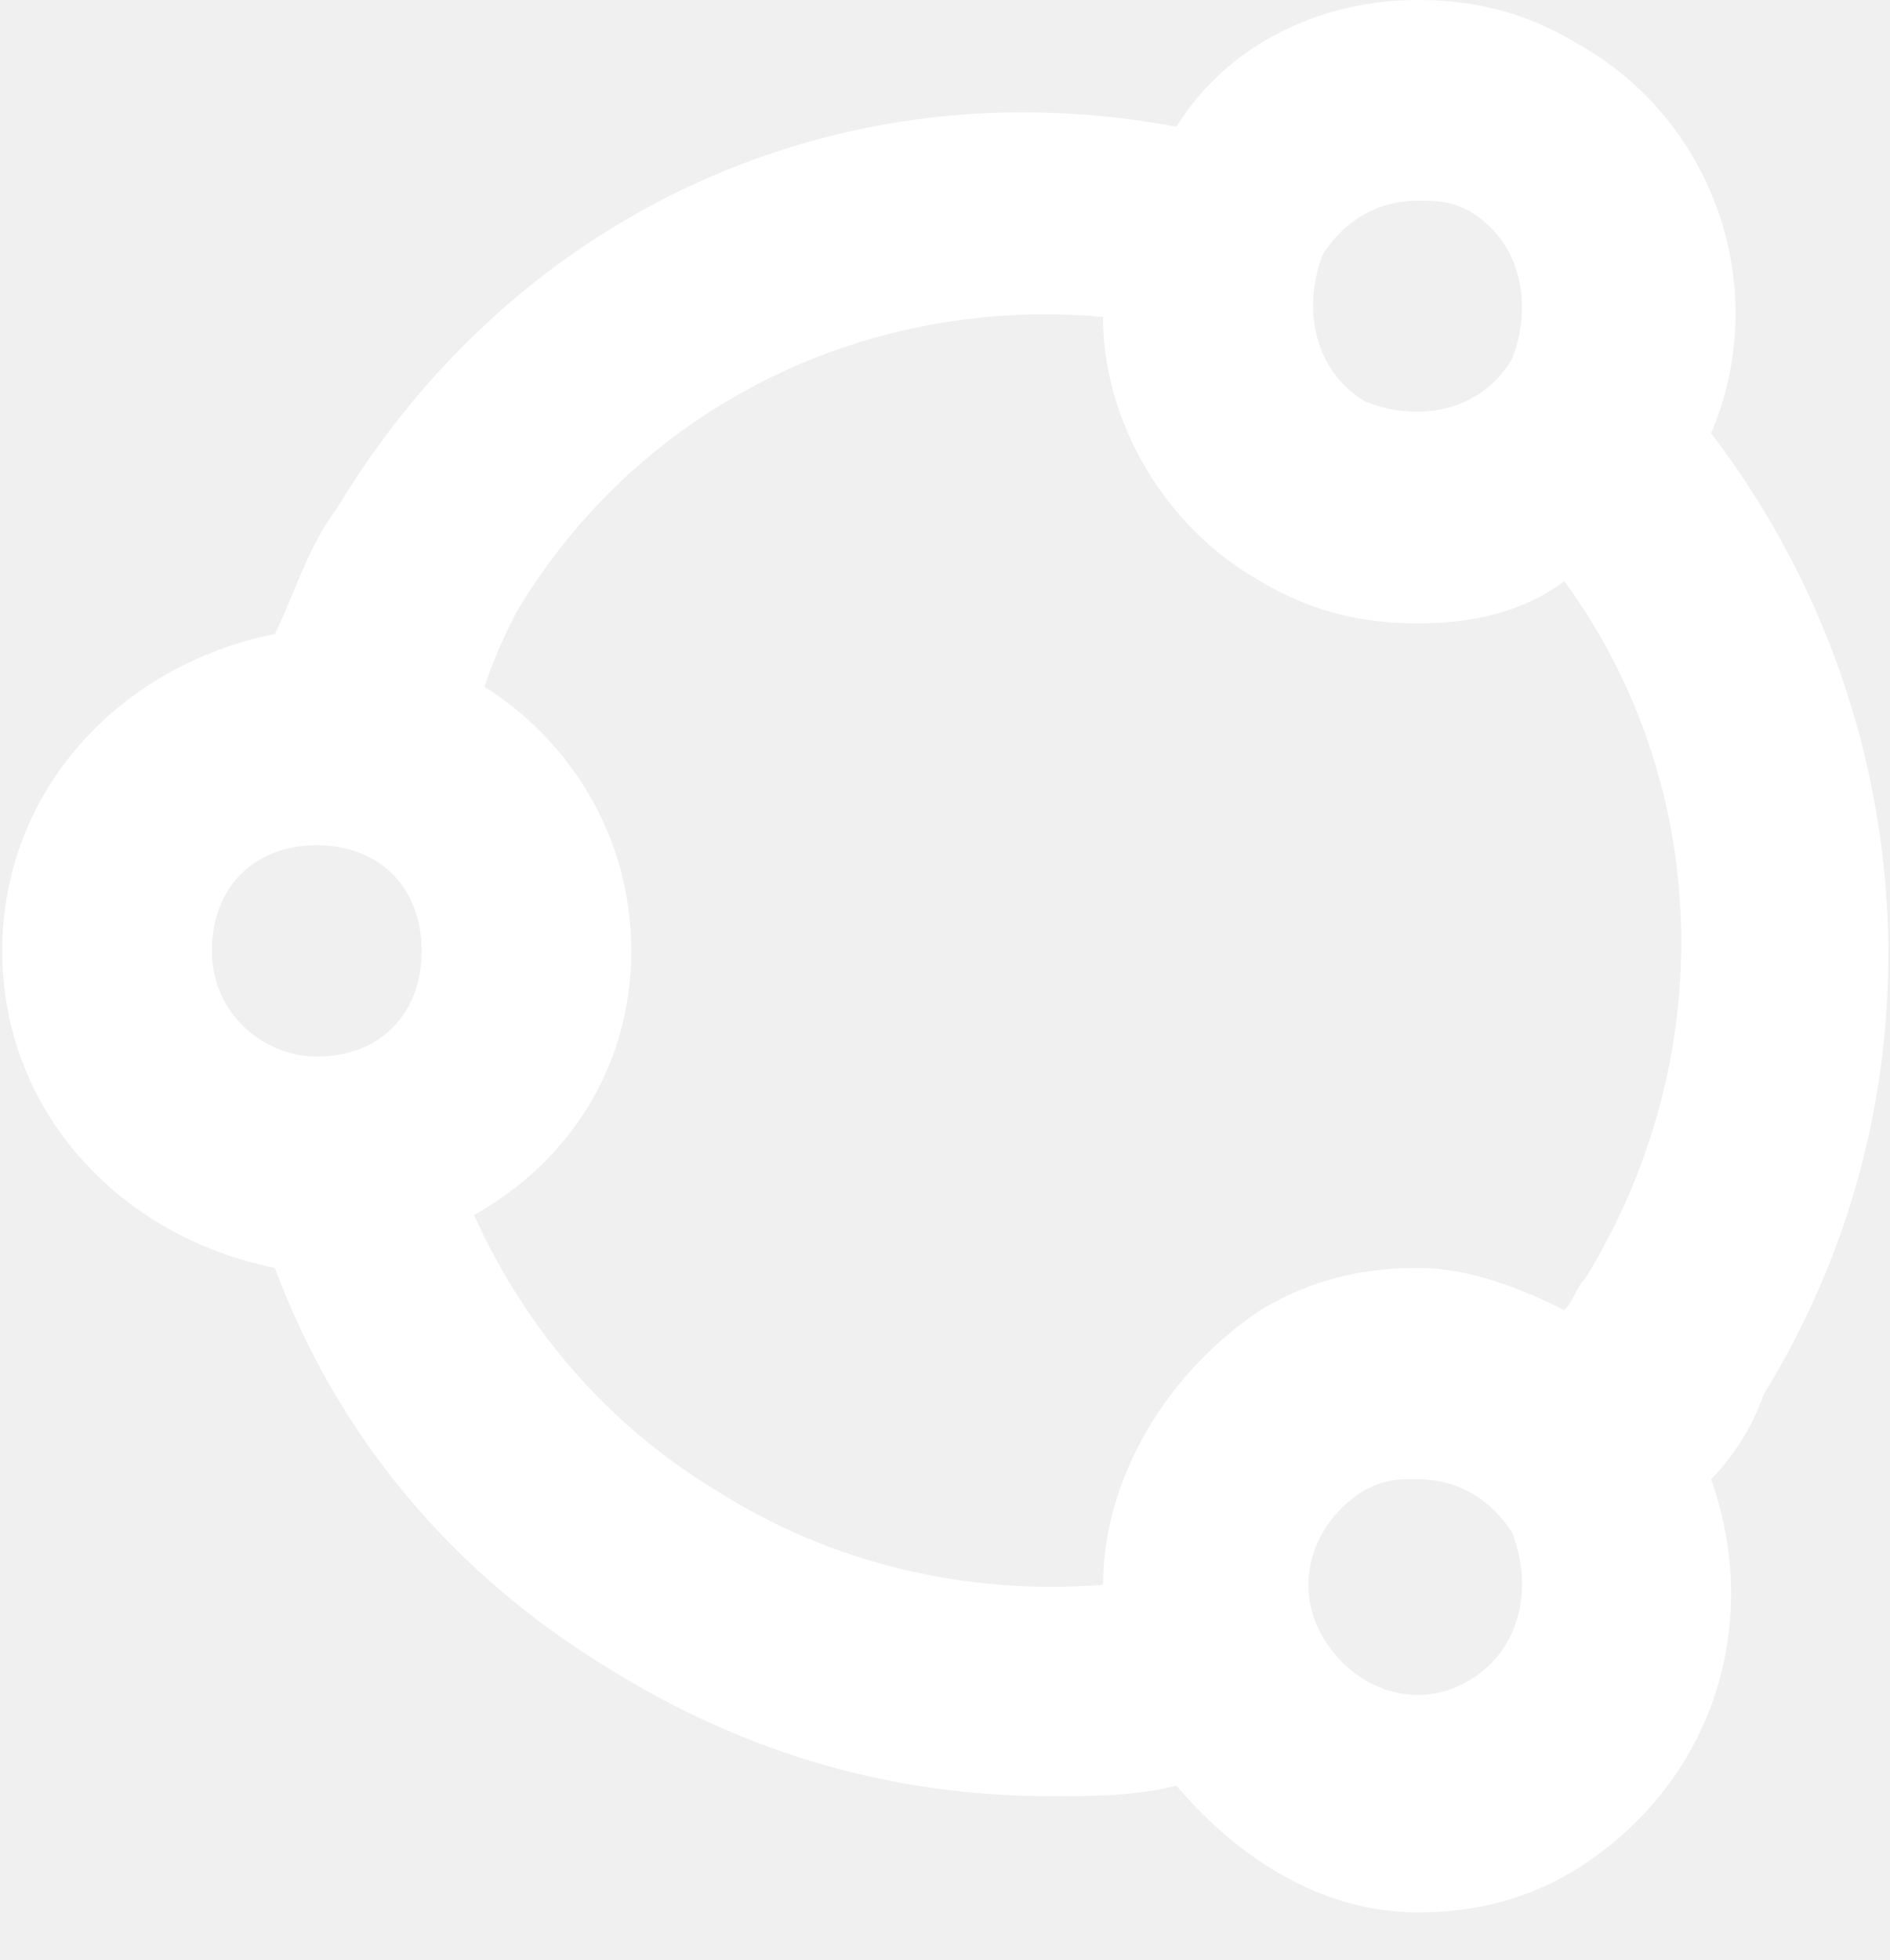
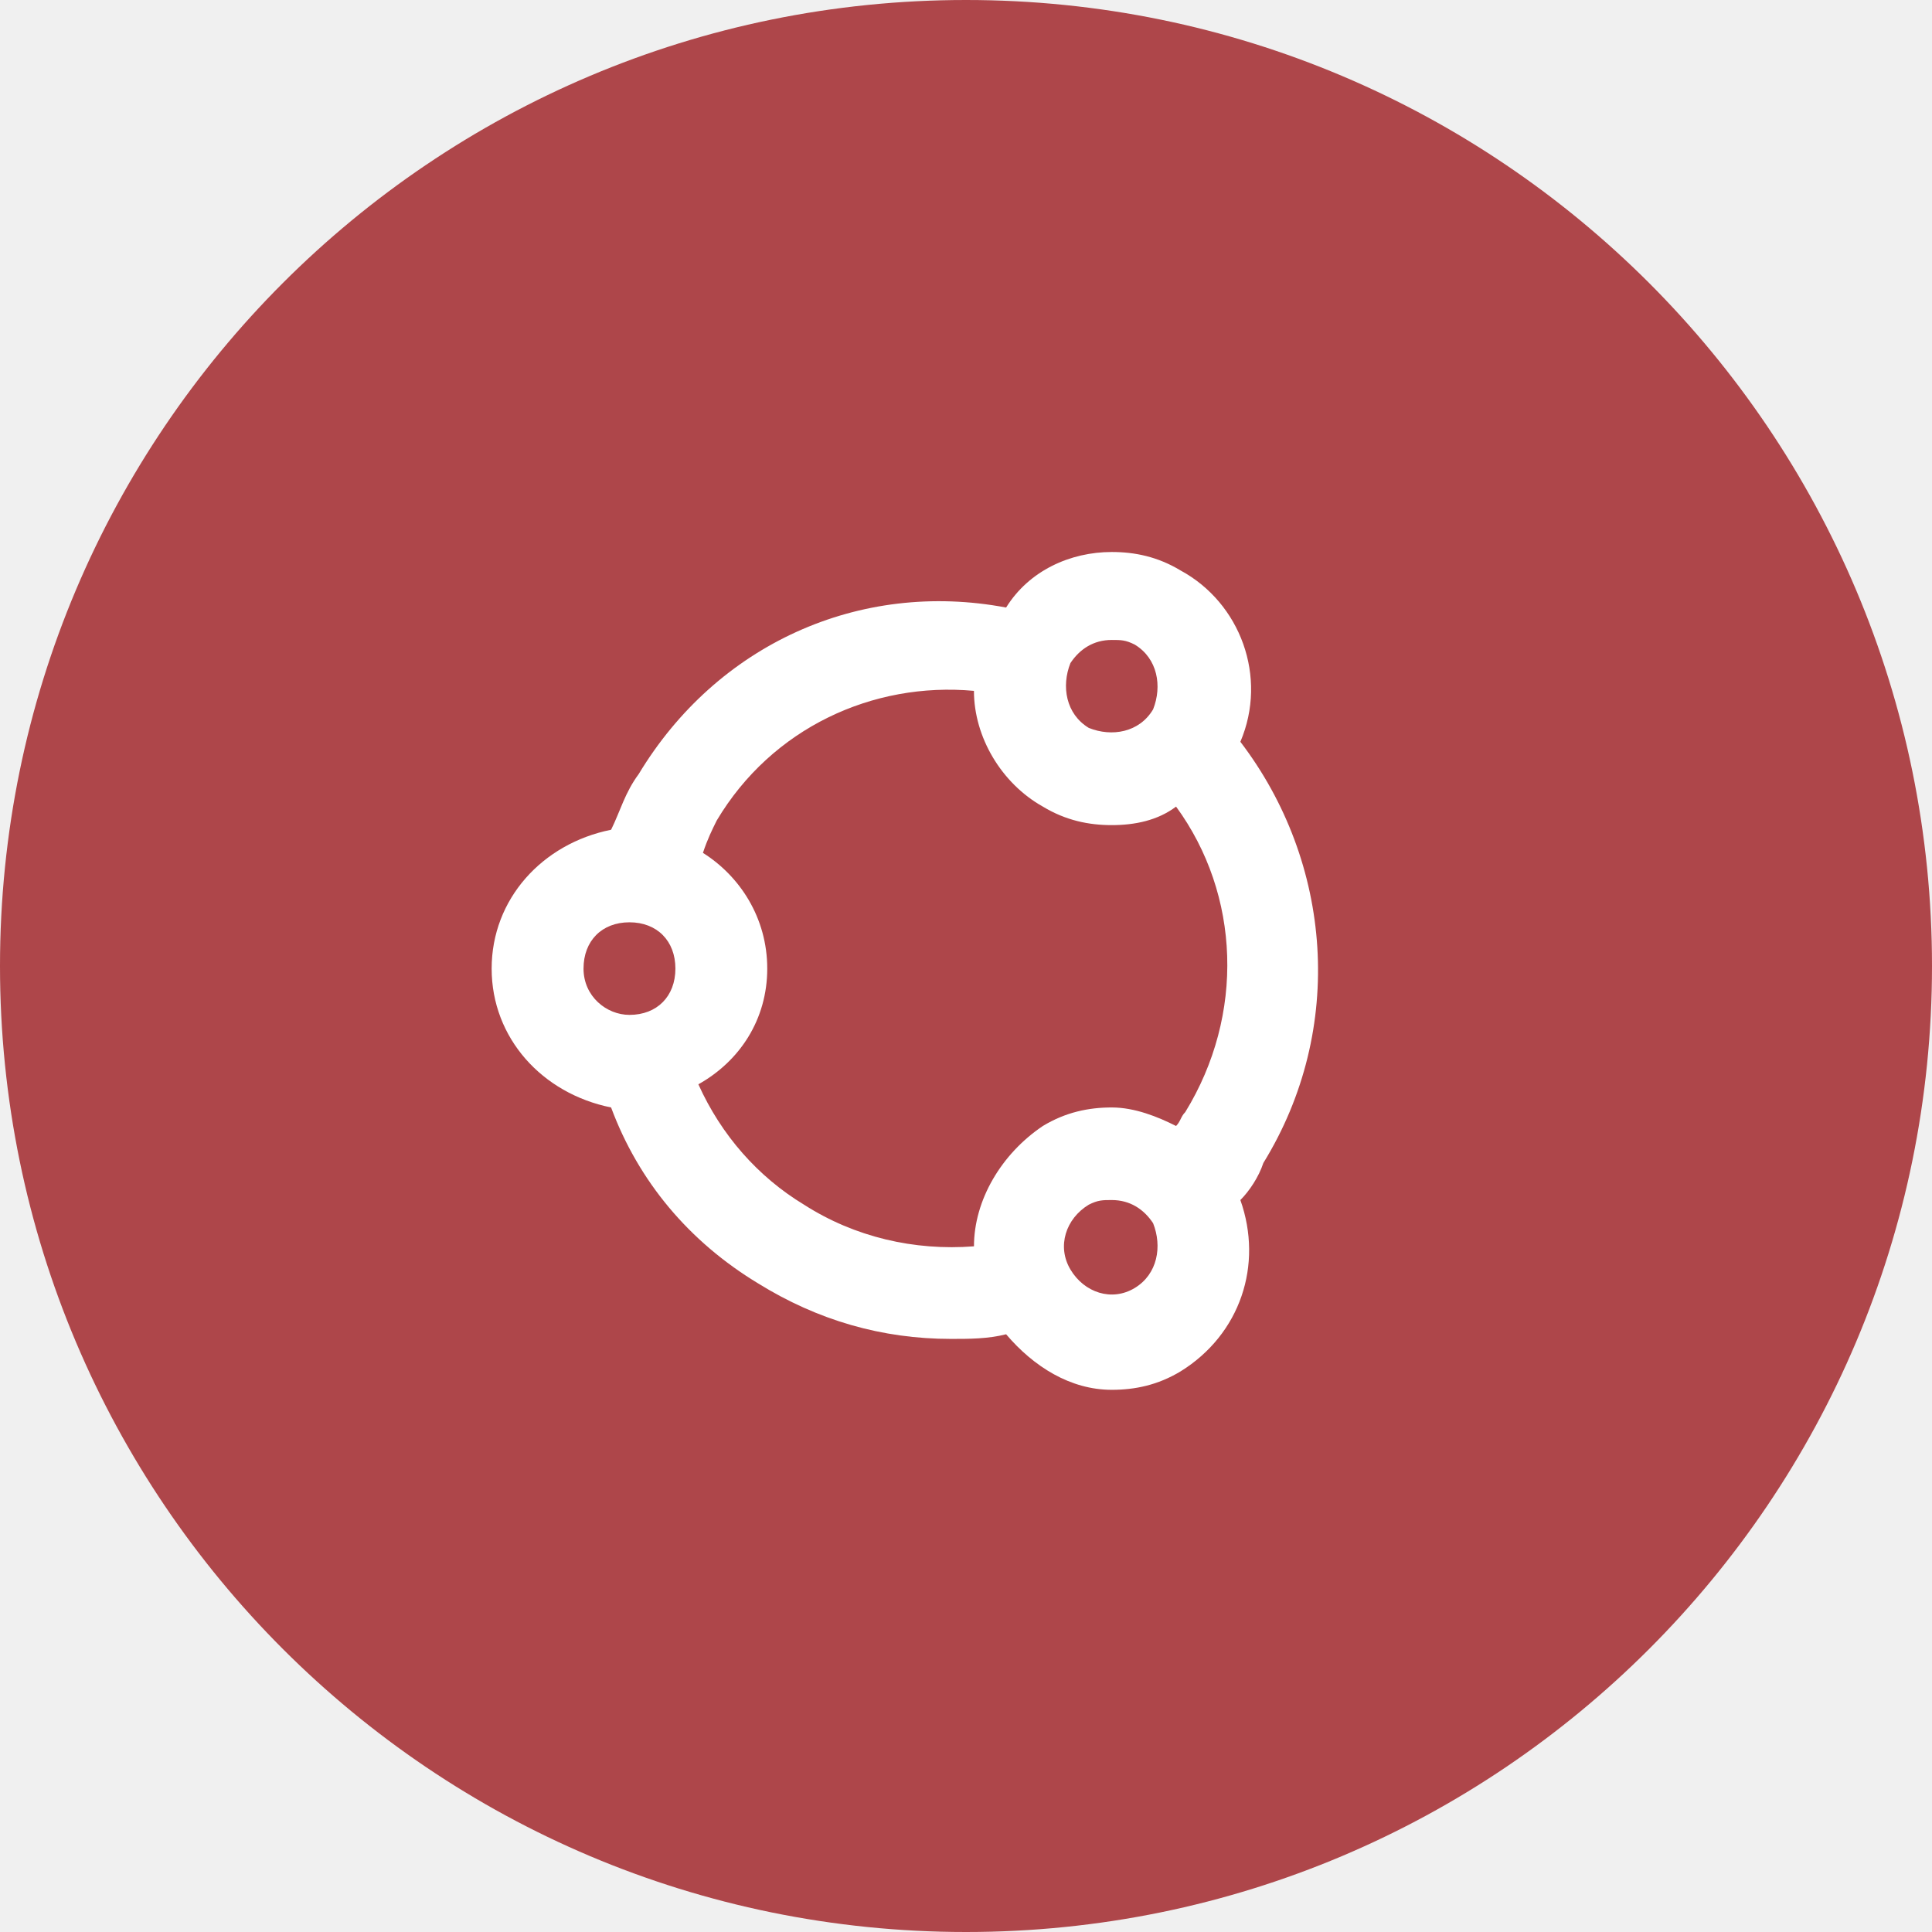
- <svg xmlns="http://www.w3.org/2000/svg" width="27px" height="28px" viewBox="0 0 27 28" version="1.1">
+ <svg xmlns="http://www.w3.org/2000/svg" width="63px" height="63px" viewBox="0 0 63 63" version="1.1">
  <defs />
  <g id="Page-1" stroke="none" stroke-width="1" fill="none" fill-rule="evenodd">
-     <g id="Desktop-HD" transform="translate(-382, -223)" fill-rule="nonzero" fill="#FFFFFF">
+     <g id="Desktop-HD" transform="translate(-366, -205)">
      <g id="Group-3" transform="translate(366, 205)">
-         <g id="u3390" transform="translate(16, 18)">
+         <circle id="Oval" fill="#AE464A" cx="31.5" cy="31.5" r="31.5" />
+         <g id="u3390" transform="translate(16, 18)" fill-rule="nonzero" fill="#FFFFFF">
          <path d="M24.447,6.189 C25.346,4.075 24.447,1.66 22.5,0.604 C21.751,0.151 21.002,0 20.253,0 C18.905,0 17.557,0.604 16.808,1.811 C12.015,0.906 7.372,3.019 4.825,7.245 C4.376,7.849 4.226,8.453 3.927,9.057 C1.68,9.509 0.032,11.321 0.032,13.585 C0.032,15.849 1.68,17.66 3.927,18.113 C4.825,20.528 6.473,22.49 8.72,23.849 C10.667,25.056 12.764,25.66 15.011,25.66 C15.61,25.66 16.209,25.66 16.808,25.509 C17.707,26.566 18.905,27.32 20.253,27.32 C21.002,27.32 21.751,27.17 22.5,26.717 C24.447,25.509 25.196,23.245 24.447,21.132 C24.747,20.83 25.046,20.377 25.196,19.924 C27.892,15.547 27.443,10.113 24.447,6.189 Z M18.905,3.623 C19.205,3.17 19.654,2.868 20.253,2.868 C20.553,2.868 20.702,2.868 21.002,3.019 C21.751,3.472 21.901,4.377 21.601,5.132 C21.152,5.887 20.253,6.038 19.504,5.736 C18.755,5.283 18.605,4.377 18.905,3.623 Z M3.028,13.585 C3.028,12.679 3.627,12.075 4.526,12.075 C5.424,12.075 6.024,12.679 6.024,13.585 C6.024,14.49 5.425,15.094 4.526,15.094 C3.777,15.094 3.028,14.49 3.028,13.585 Z M15.76,22.641 C13.812,22.792 11.865,22.339 10.218,21.283 C8.72,20.377 7.521,19.019 6.773,17.358 C8.121,16.604 9.019,15.245 9.019,13.585 C9.019,11.924 8.121,10.566 6.922,9.811 C7.072,9.358 7.222,9.057 7.372,8.755 C9.169,5.736 12.464,4.226 15.759,4.528 C15.759,6.038 16.658,7.547 18.006,8.302 C18.755,8.755 19.504,8.906 20.253,8.906 C21.002,8.906 21.751,8.755 22.35,8.302 C24.447,11.17 24.597,15.094 22.65,18.264 C22.5,18.415 22.5,18.566 22.35,18.717 C21.751,18.415 21.002,18.113 20.253,18.113 C19.504,18.113 18.755,18.264 18.006,18.717 C16.658,19.622 15.76,21.132 15.76,22.641 Z M21.002,24 C20.253,24.453 19.354,24.151 18.905,23.396 C18.456,22.641 18.755,21.736 19.504,21.283 C19.804,21.132 19.953,21.132 20.253,21.132 C20.852,21.132 21.302,21.434 21.601,21.887 C21.901,22.641 21.751,23.547 21.002,24 Z" id="Shape" />
        </g>
      </g>
    </g>
  </g>
</svg>
